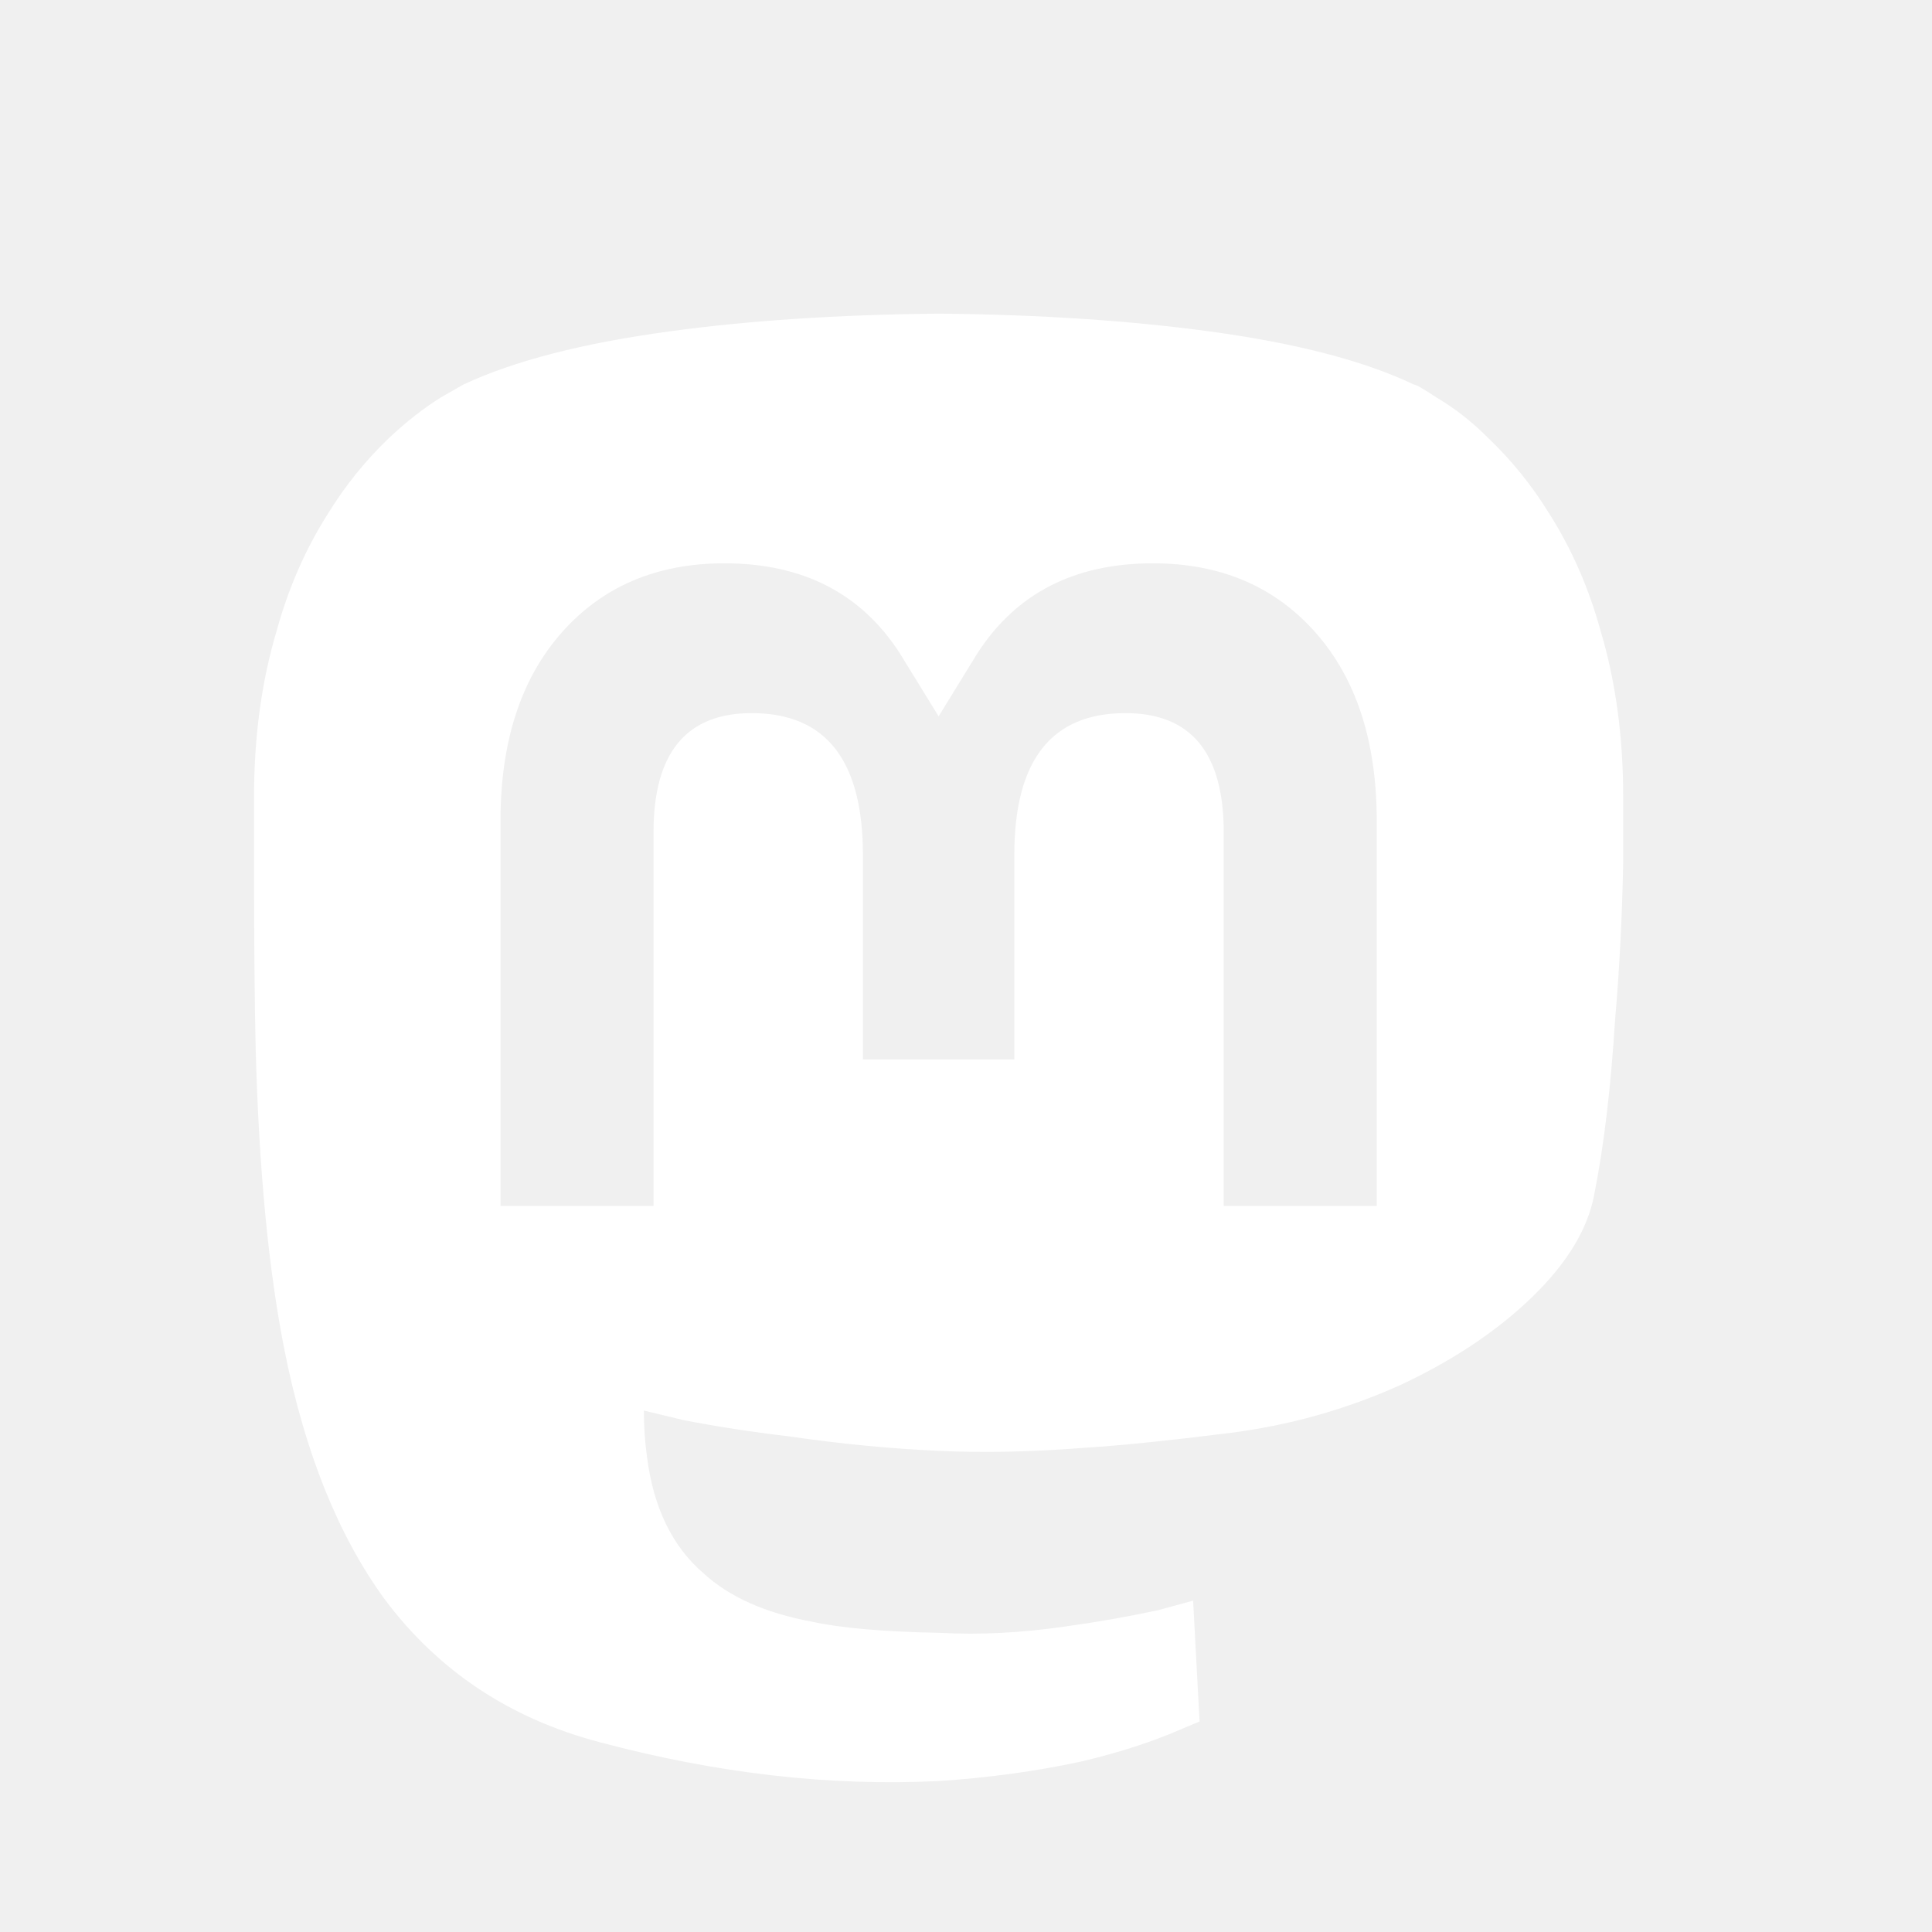
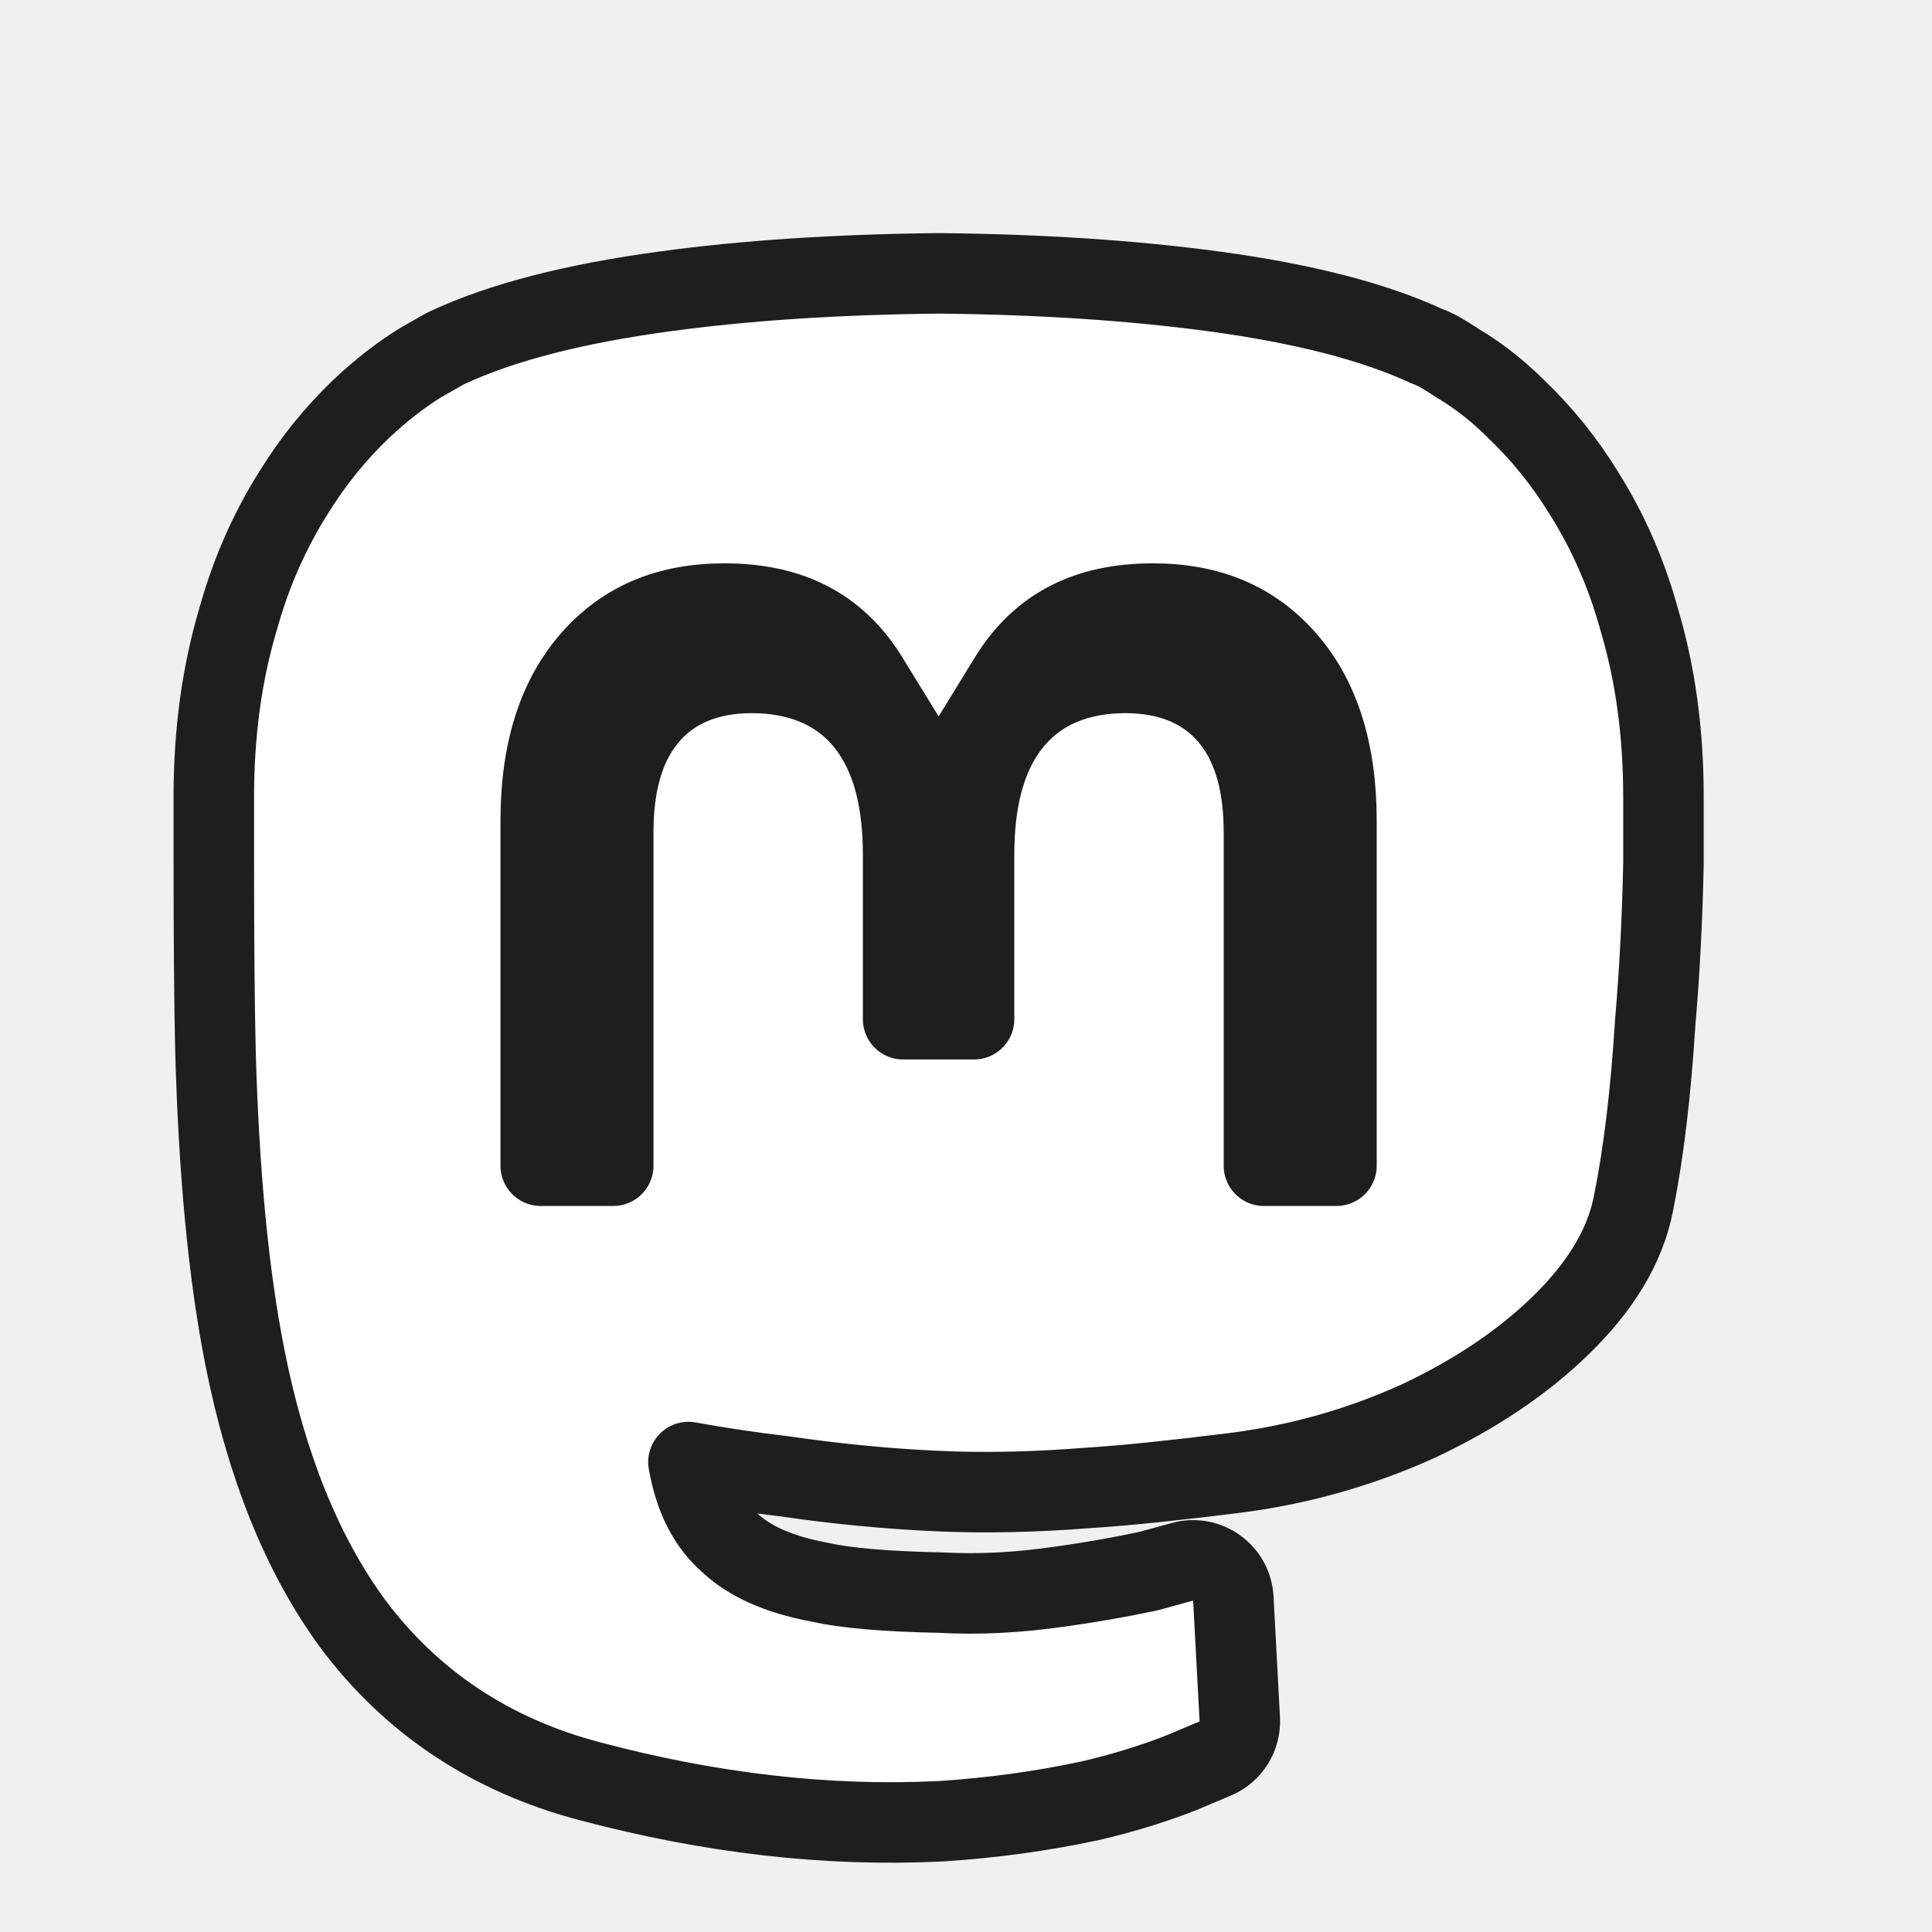
- <svg xmlns="http://www.w3.org/2000/svg" width="24px" height="24px" viewBox="-82.72 -82.72 1199.44 1199.44" version="1.1" fill="#ffffff" stroke="#ffffff" stroke-width="0.01">
-   <g id="SVGRepo_bgCarrier" stroke-width="0" />
-   <g id="SVGRepo_tracerCarrier" stroke-linecap="round" stroke-linejoin="round" />
-   <g id="SVGRepo_iconCarrier">
-     <path fill="#fff" d="M499 112q-93 1 -166 11q-81 11 -128 33l-14 8q-16 10 -32 25q-22 21 -38 47q-21 33 -32 73q-14 47 -14 103v37q0 77 1 119q3 113 18 188q19 95 62 154q50 67 134 89q109 29 210 24q46 -3 88 -12q30 -7 55 -17l19 -8l-4 -75l-22 6q-28 6 -57 10q-41 6 -78 4q-53 -1 -80 -7 q-43 -8 -67 -30q-29 -25 -35 -72q-2 -14 -2 -29l25 6q31 6 65 10q48 7 93 9q42 2 92 -2q32 -2 88 -9t107 -30q49 -23 81.5 -54.5t38.5 -63.5q9 -45 13 -109q4 -46 5 -97v-41q0 -56 -14 -103q-11 -40 -32 -73q-16 -26 -38 -47q-15 -15 -32 -25q-12 -8 -14 -8 q-46 -22 -127 -33q-74 -10 -166 -11h-3zM367 267q73 0 109 56l24 39l24 -39q36 -56 109 -56q63 0 101 43t38 117v239h-95v-232q0 -74 -61 -74q-69 0 -69 88v127h-94v-127q0 -88 -69 -88q-61 0 -61 74v232h-95v-239q0 -74 38 -117t101 -43z" />
-   </g>
+ <svg xmlns="http://www.w3.org/2000/svg" width="24" height="24" viewBox="0 0 24 24" fill="none">
+   <path d="M11.64 3.396V3.396L11.634 3.396C10.378 3.41 9.25 3.484 8.251 3.621C7.146 3.771 6.236 4 5.545 4.324C5.533 4.33 5.521 4.336 5.509 4.343L5.229 4.503C5.223 4.506 5.218 4.509 5.212 4.513C4.967 4.666 4.728 4.853 4.495 5.072L4.495 5.072L4.491 5.075C4.168 5.384 3.888 5.73 3.652 6.112C3.346 6.595 3.114 7.125 2.955 7.7C2.754 8.378 2.656 9.112 2.656 9.899V10.639C2.656 11.668 2.663 12.466 2.676 13.032L2.676 13.034C2.717 14.557 2.838 15.842 3.046 16.88C3.309 18.196 3.745 19.297 4.373 20.158L4.373 20.158L4.376 20.163C5.113 21.151 6.105 21.807 7.33 22.128C8.828 22.526 10.28 22.694 11.685 22.624L11.685 22.624L11.692 22.624C12.329 22.582 12.94 22.499 13.525 22.373L13.525 22.374L13.534 22.372C13.956 22.273 14.347 22.153 14.707 22.009L14.707 22.009L14.715 22.005L15.095 21.845C15.29 21.763 15.412 21.568 15.401 21.358L15.321 19.857C15.313 19.706 15.237 19.567 15.114 19.478C14.992 19.39 14.836 19.361 14.69 19.401L14.263 19.518C13.906 19.594 13.543 19.657 13.172 19.709L13.172 19.709L13.168 19.709C12.65 19.785 12.164 19.809 11.707 19.785C11.701 19.784 11.695 19.784 11.689 19.784C10.991 19.771 10.498 19.725 10.188 19.656C10.185 19.655 10.183 19.655 10.181 19.654C10.178 19.654 10.174 19.653 10.171 19.652C9.658 19.557 9.308 19.387 9.076 19.175L9.065 19.165C8.814 18.948 8.633 18.629 8.552 18.162C8.931 18.231 9.325 18.29 9.734 18.338C10.387 18.433 11.021 18.495 11.637 18.522C12.22 18.55 12.854 18.536 13.536 18.482C13.978 18.454 14.575 18.392 15.324 18.299C16.12 18.199 16.882 17.986 17.608 17.658L17.608 17.658L17.615 17.655C18.309 17.329 18.901 16.936 19.381 16.471C19.86 16.007 20.189 15.497 20.294 14.937C20.42 14.31 20.508 13.562 20.562 12.698C20.616 12.073 20.65 11.417 20.664 10.729L20.664 10.729V10.719V9.899C20.664 9.112 20.566 8.378 20.364 7.7C20.206 7.125 19.974 6.595 19.667 6.112C19.433 5.732 19.154 5.387 18.832 5.079C18.609 4.857 18.368 4.667 18.109 4.513C18.03 4.461 17.959 4.416 17.901 4.383C17.871 4.365 17.835 4.346 17.798 4.33C17.798 4.33 17.797 4.329 17.796 4.329C17.788 4.325 17.766 4.315 17.735 4.305C17.06 3.991 16.17 3.768 15.089 3.621L15.088 3.621C14.077 3.484 12.949 3.41 11.705 3.396V3.396H11.7H11.64ZM3.176 13.021L3.176 13.021L3.176 13.021ZM16.602 10.199V14.481H15.701V10.339C15.701 9.79 15.59 9.284 15.282 8.911C14.959 8.519 14.493 8.359 13.981 8.359C13.407 8.359 12.899 8.548 12.552 8.99C12.223 9.41 12.1 9.981 12.1 10.619V12.661H11.219V10.619C11.219 9.981 11.097 9.41 10.768 8.99C10.421 8.548 9.913 8.359 9.339 8.359C8.827 8.359 8.361 8.519 8.038 8.911C7.729 9.284 7.618 9.79 7.618 10.339V14.481H6.717V10.199C6.717 9.298 6.947 8.647 7.352 8.189C7.754 7.734 8.286 7.498 8.999 7.498C9.82 7.498 10.378 7.799 10.757 8.385L11.234 9.161C11.325 9.309 11.486 9.399 11.66 9.399C11.834 9.399 11.995 9.309 12.086 9.161L12.563 8.385C12.941 7.799 13.5 7.498 14.321 7.498C15.034 7.498 15.565 7.734 15.967 8.189C16.372 8.647 16.602 9.298 16.602 10.199Z" fill="white" stroke="#1E1E1E" stroke-linejoin="round" />
</svg>
